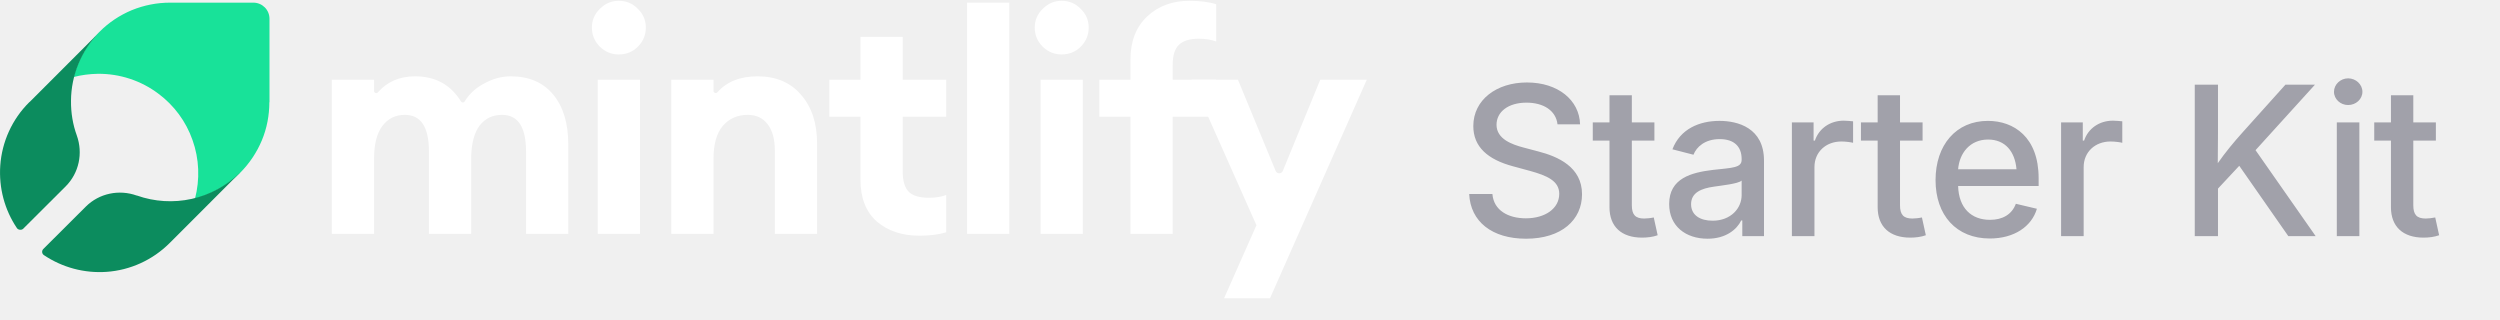
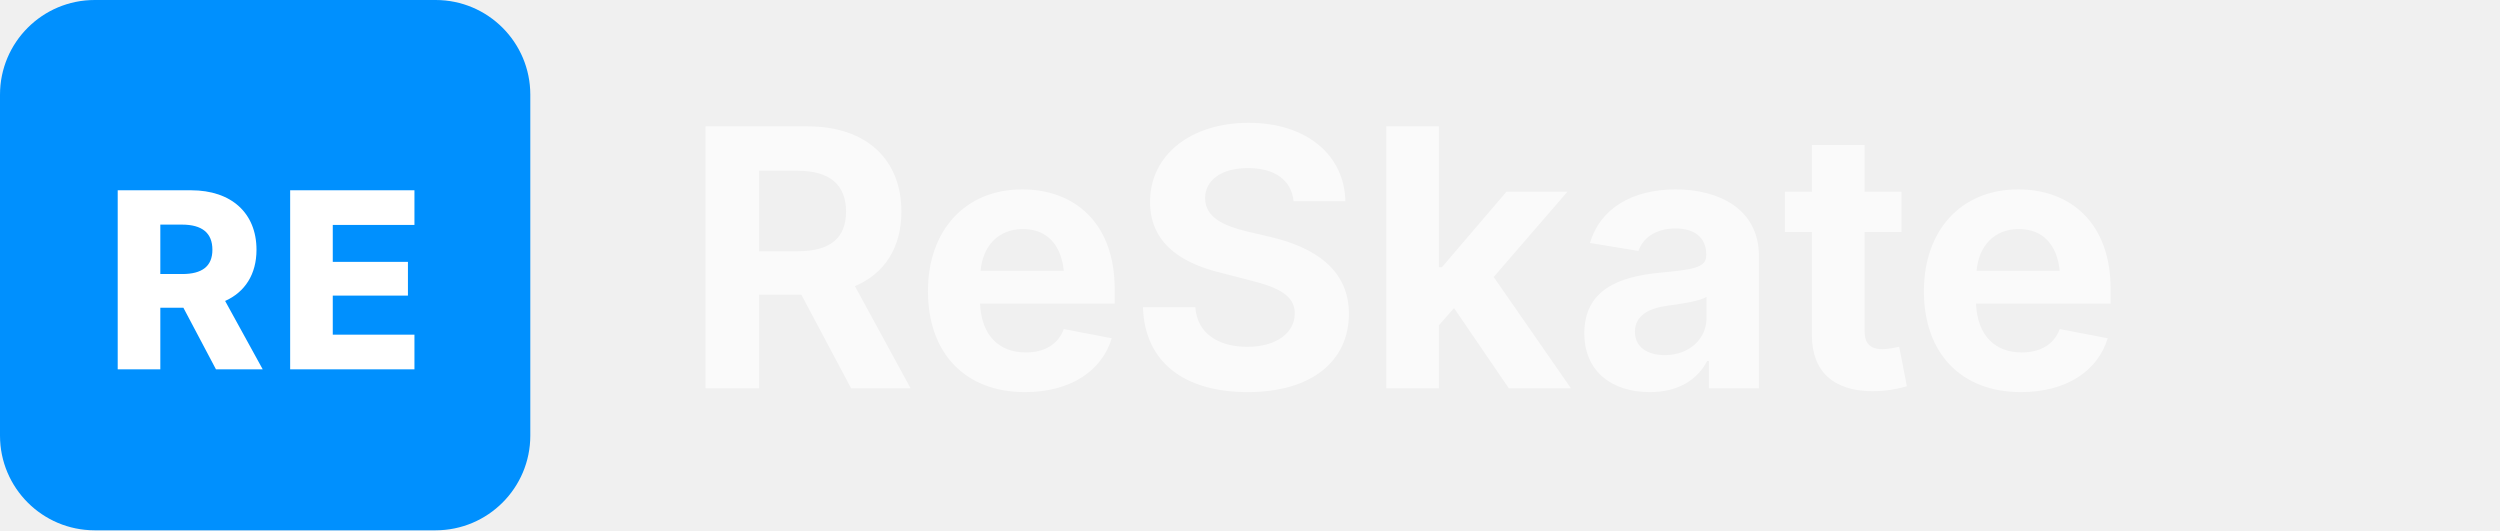
- <svg xmlns="http://www.w3.org/2000/svg" width="180" height="23" viewBox="0 0 180 23" fill="none">
-   <path d="M91.44 21.476H88.133L90.464 16.216L85.802 5.74H89.132L91.847 12.307C91.943 12.536 92.268 12.536 92.362 12.306L95.058 5.74H98.409L91.44 21.476Z" fill="white" />
-   <path d="M81.393 16.837V8.403H79.152V5.74H81.393V4.297C81.393 2.98 81.792 1.944 82.592 1.19C83.391 0.435 84.404 0.058 85.633 0.058C86.387 0.058 87.031 0.139 87.564 0.302V2.988C87.208 2.854 86.794 2.788 86.32 2.788C85.655 2.788 85.174 2.936 84.878 3.232C84.582 3.513 84.434 3.994 84.434 4.674V5.74H87.564V8.403H84.434V16.837H81.393Z" fill="white" />
-   <path d="M76.433 3.92C75.915 3.92 75.463 3.735 75.079 3.365C74.694 2.98 74.502 2.521 74.502 1.989C74.502 1.456 74.694 1.005 75.079 0.635C75.463 0.25 75.915 0.058 76.433 0.058C76.98 0.058 77.438 0.25 77.809 0.635C78.193 1.005 78.386 1.456 78.386 1.989C78.386 2.521 78.193 2.98 77.809 3.365C77.438 3.735 76.98 3.92 76.433 3.92ZM74.924 16.837V5.74H77.964V16.837H74.924Z" fill="white" />
-   <path d="M69.628 16.837V0.191H72.669V16.837H69.628Z" fill="white" />
-   <path d="M66.194 16.97C64.951 16.97 63.93 16.63 63.131 15.949C62.347 15.254 61.955 14.255 61.955 12.953V8.403H59.713V5.74H61.955V2.655H64.995V5.74H68.125V8.403H64.995V12.354C64.995 13.034 65.143 13.523 65.439 13.819C65.735 14.1 66.216 14.24 66.882 14.24C67.355 14.24 67.769 14.174 68.125 14.04V16.726C67.592 16.889 66.948 16.97 66.194 16.97Z" fill="white" />
-   <path d="M48.332 16.837V5.74H51.373V6.551C51.373 6.688 51.559 6.748 51.65 6.646C52.328 5.879 53.293 5.495 54.546 5.495C55.878 5.495 56.921 5.939 57.676 6.827C58.445 7.7 58.83 8.869 58.83 10.334V16.837H55.789V10.844C55.789 10.03 55.619 9.402 55.279 8.958C54.939 8.499 54.458 8.27 53.836 8.27C53.096 8.27 52.497 8.536 52.038 9.069C51.594 9.601 51.373 10.386 51.373 11.421V16.837H48.332Z" fill="white" />
-   <path d="M44.547 3.92C44.029 3.92 43.578 3.735 43.193 3.365C42.809 2.98 42.616 2.521 42.616 1.989C42.616 1.456 42.809 1.005 43.193 0.635C43.578 0.25 44.029 0.058 44.547 0.058C45.095 0.058 45.553 0.25 45.923 0.635C46.308 1.005 46.5 1.456 46.5 1.989C46.5 2.521 46.308 2.98 45.923 3.365C45.553 3.735 45.095 3.92 44.547 3.92ZM43.038 16.837V5.74H46.079V16.837H43.038Z" fill="white" />
-   <path d="M37.875 16.837V10.911C37.875 9.15 37.298 8.27 36.144 8.27C35.478 8.27 34.945 8.521 34.546 9.024C34.161 9.527 33.954 10.275 33.924 11.266V16.837H30.884V10.911C30.884 9.15 30.306 8.27 29.152 8.27C28.472 8.27 27.932 8.536 27.532 9.069C27.133 9.601 26.933 10.386 26.933 11.421V16.837H23.892V5.74H26.933V6.559C26.933 6.695 27.116 6.755 27.206 6.652C27.878 5.881 28.771 5.495 29.885 5.495C31.349 5.495 32.452 6.1 33.193 7.309C33.252 7.404 33.395 7.403 33.454 7.307C33.774 6.78 34.219 6.361 34.79 6.05C35.441 5.68 36.099 5.495 36.765 5.495C38.082 5.495 39.103 5.932 39.828 6.805C40.553 7.678 40.916 8.876 40.916 10.4V16.837H37.875Z" fill="white" />
-   <path d="M19.403 7.362V1.35C19.403 0.705 18.879 0.191 18.244 0.191H12.235C11.291 0.191 10.357 0.378 9.487 0.733C8.618 1.098 7.824 1.621 7.16 2.295L7.114 2.341C6.235 3.23 5.609 4.333 5.291 5.548C5.861 5.399 6.45 5.324 7.039 5.314C8.609 5.296 10.151 5.801 11.403 6.745C12.534 7.586 13.394 8.746 13.861 10.083C14.347 11.438 14.403 12.916 14.039 14.309C15.244 13.991 16.356 13.364 17.244 12.486L17.291 12.439C17.954 11.775 18.487 10.98 18.851 10.111C19.216 9.241 19.393 8.306 19.393 7.362H19.403Z" fill="#18E299" />
-   <path d="M5.112 7.26C5.121 5.416 5.857 3.646 7.151 2.324L2.151 7.326C2.133 7.344 2.114 7.354 2.095 7.372C0.876 8.583 0.14 10.204 0.019 11.918C-0.092 13.52 0.327 15.103 1.22 16.426C1.306 16.552 1.537 16.593 1.667 16.472L4.73 13.417C5.689 12.458 5.987 11.033 5.531 9.757C5.242 8.965 5.103 8.117 5.112 7.26Z" fill="#0C8C5E" />
-   <path d="M17.262 12.44C16.303 13.38 15.102 14.032 13.799 14.321C12.486 14.61 11.127 14.526 9.861 14.079C9.861 14.079 9.851 14.079 9.842 14.079C8.567 13.622 7.142 13.921 6.183 14.871L3.12 17.926C2.99 18.056 3.009 18.27 3.167 18.373C4.489 19.258 6.072 19.686 7.673 19.574C9.386 19.453 10.997 18.717 12.216 17.497L12.263 17.451L17.262 12.449V12.44Z" fill="#0C8C5E" />
-   <text x="105" y="17" font-family="Inter, ui-sans-serif, system-ui, -apple-system, sans-serif" font-size="15" font-weight="500" fill="#A1A1AA" letter-spacing="-0.01em">Starter Kit</text>
+ <svg xmlns="http://www.w3.org/2000/svg" width="132" height="28" viewBox="0 0 132 28" fill="none">
+   <rect width="28" height="28" rx="5" fill="#0090FE" />
+   <text x="14" y="19.5" text-anchor="middle" font-family="Inter, 'Segoe UI', Arial, sans-serif" font-size="13" font-weight="800" letter-spacing="0.5" fill="#FFFFFF">RE</text>
+   <text x="36" y="20.5" font-family="Inter, 'Segoe UI', Arial, sans-serif" font-size="19" font-weight="700" fill="#FAFAFA">ReSkate</text>
</svg>
